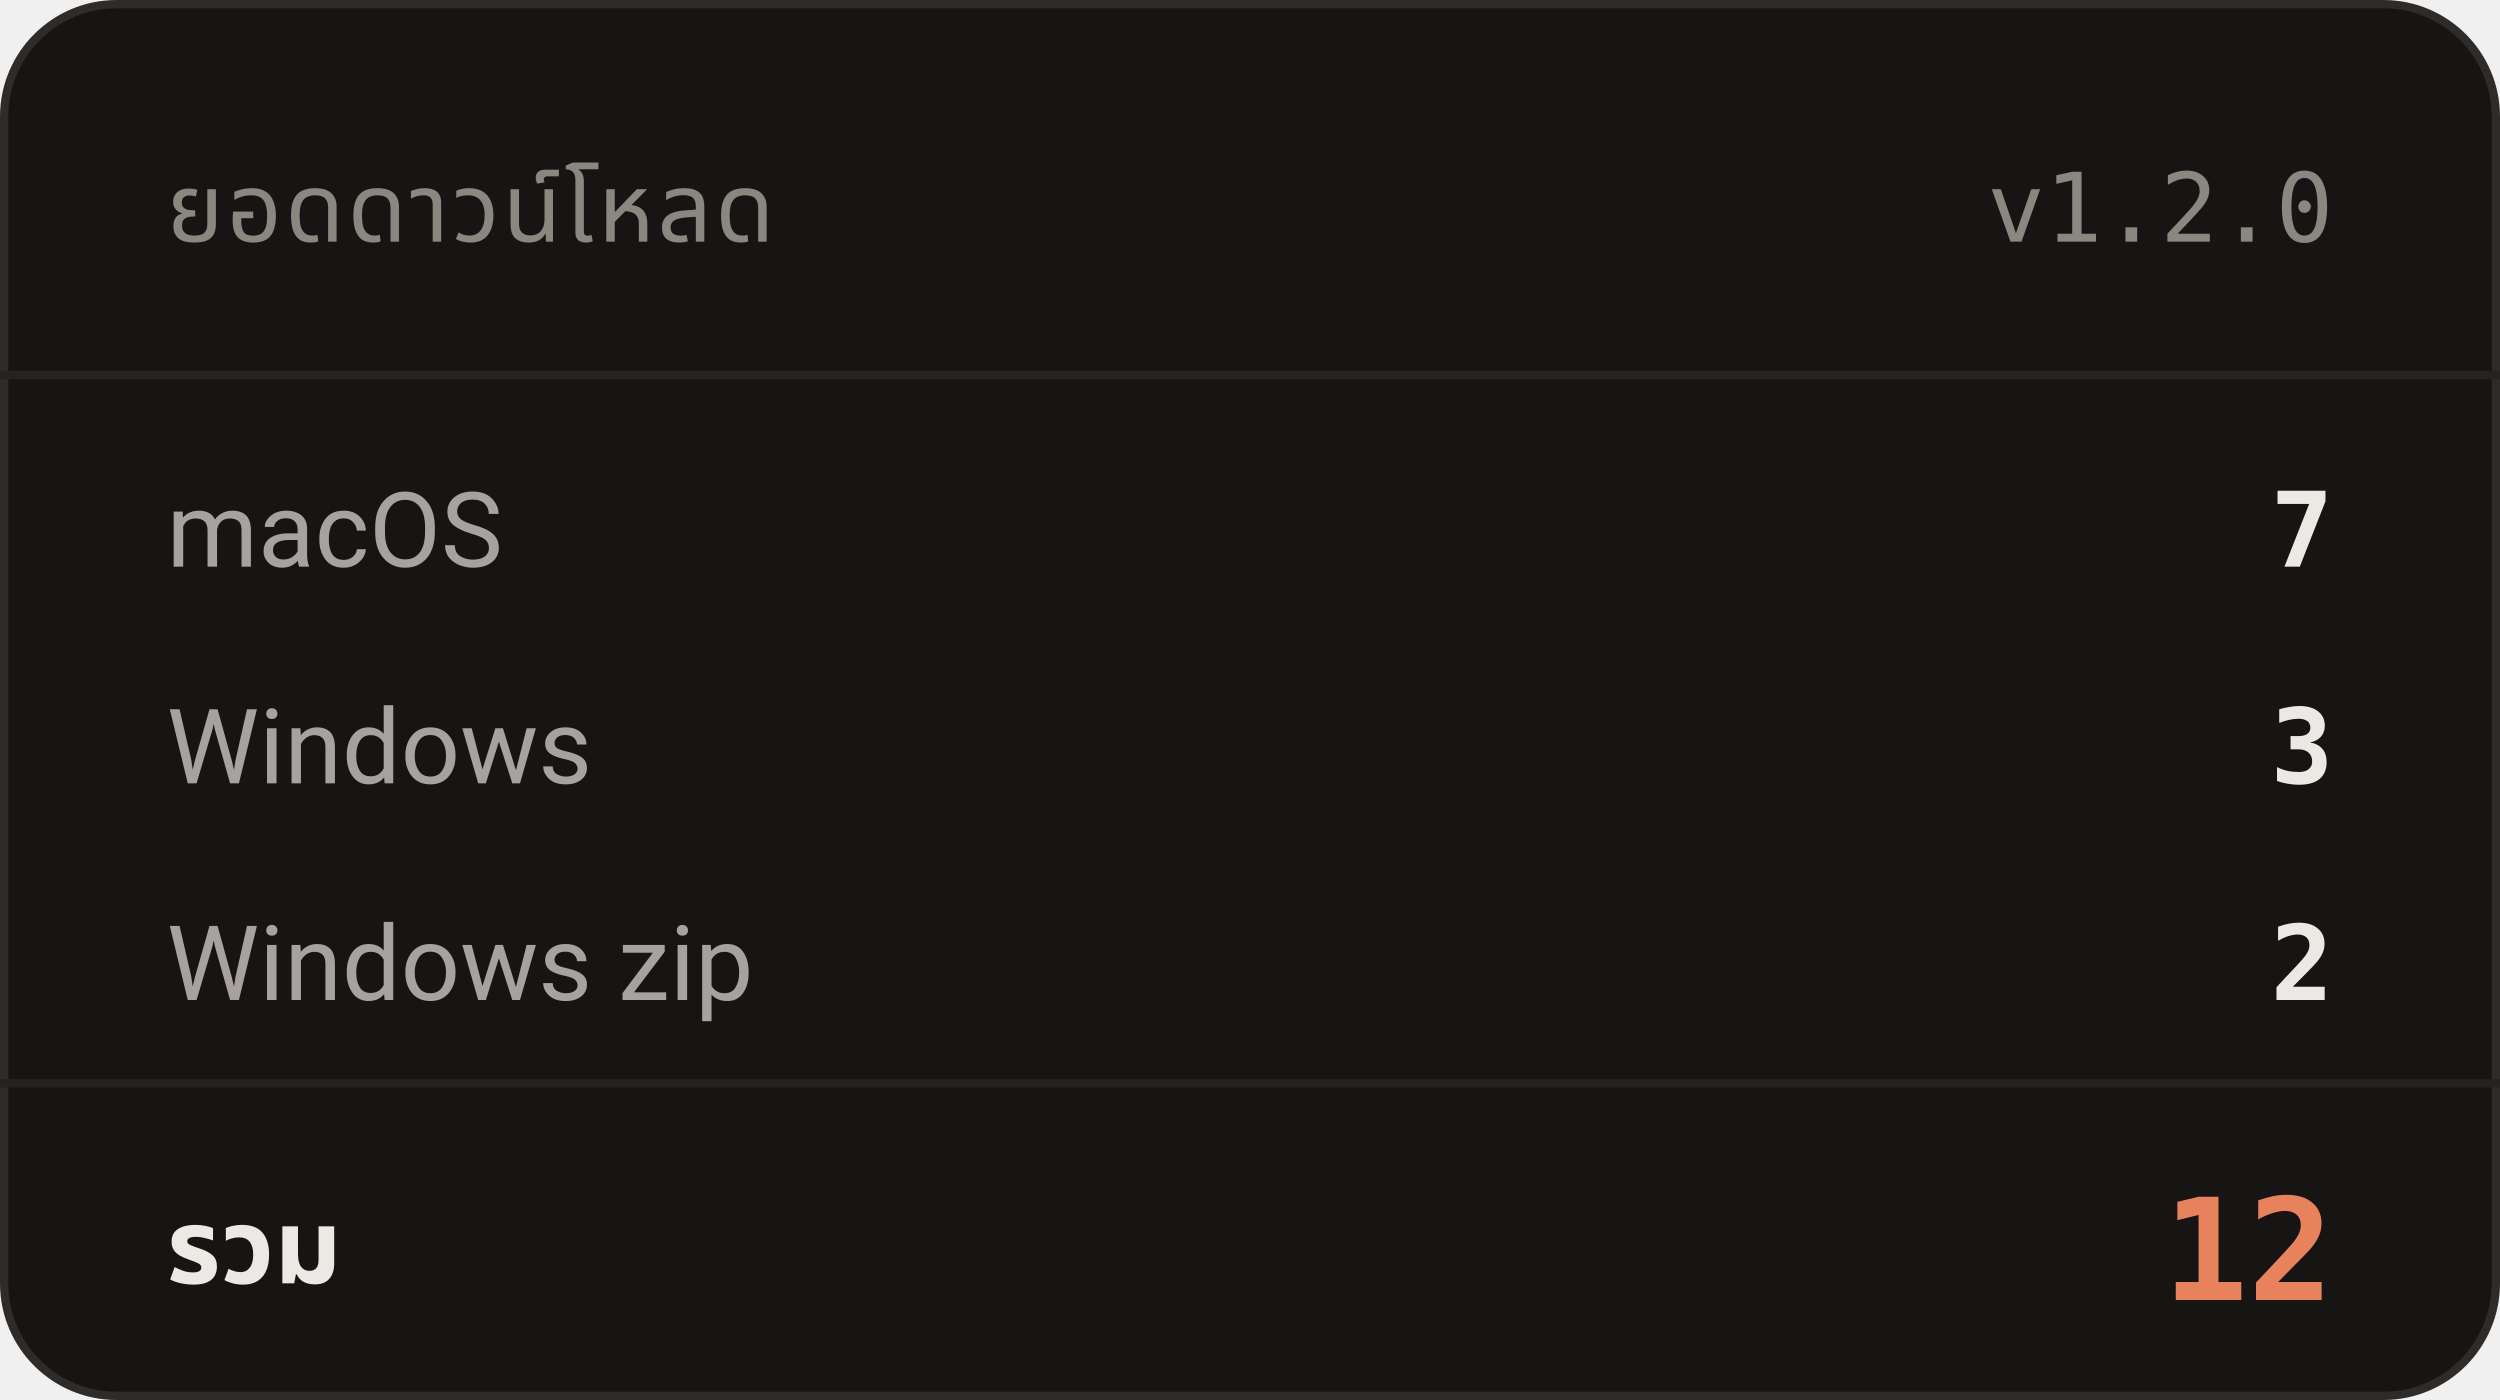
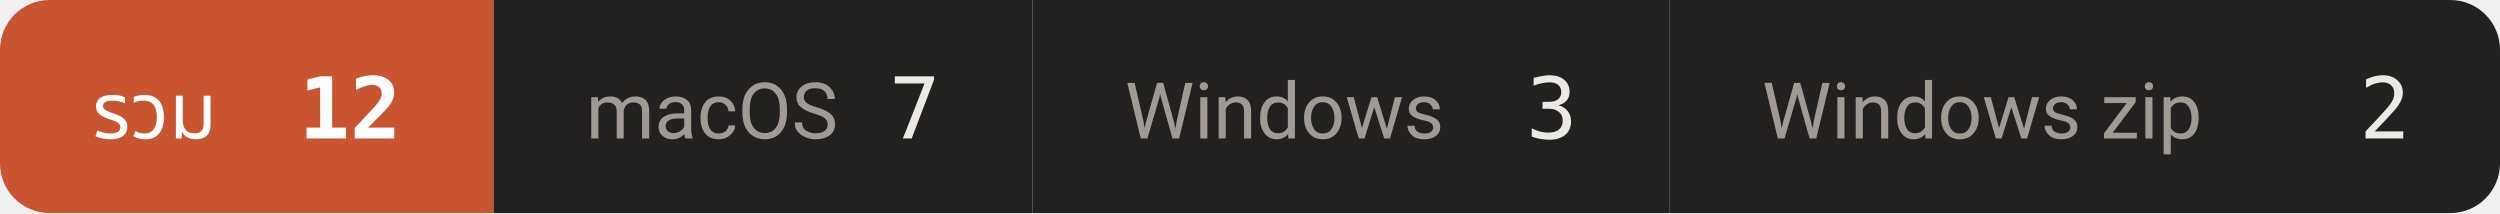
- <svg xmlns="http://www.w3.org/2000/svg" width="300" height="168" viewBox="0 0 300 168" role="img" aria-label="ยอดดาวน์โหลด 12">
-   <rect x="0.5" y="0.5" width="299" height="167" rx="13.5" fill="#161514" stroke="#2e2b28" />
-   <text x="20" y="29" font-size="11.5" fill="#8b8680" font-family="-apple-system,BlinkMacSystemFont,'Segoe UI',Roboto,'Helvetica Neue',Arial,'Noto Sans Thai',sans-serif" letter-spacing=".4">ยอดดาวน์โหลด</text>
-   <text x="280" y="29" font-size="11.5" fill="#8b8680" text-anchor="end" font-family="ui-monospace,SFMono-Regular,'SF Mono',Menlo,Consolas,monospace">v1.2.0</text>
-   <line x1="0" y1="45" x2="300" y2="45" stroke="#252220" />
-   <text x="20" y="68" font-size="12.5" fill="#a8a29e" font-family="-apple-system,BlinkMacSystemFont,'Segoe UI',Roboto,'Helvetica Neue',Arial,'Noto Sans Thai',sans-serif">macOS</text>
-   <text x="280" y="68" font-size="12.5" font-weight="600" fill="#ece9e5" text-anchor="end" font-family="ui-monospace,SFMono-Regular,'SF Mono',Menlo,Consolas,monospace">7</text>
-   <text x="20" y="94" font-size="12.5" fill="#a8a29e" font-family="-apple-system,BlinkMacSystemFont,'Segoe UI',Roboto,'Helvetica Neue',Arial,'Noto Sans Thai',sans-serif">Windows</text>
-   <text x="280" y="94" font-size="12.5" font-weight="600" fill="#ece9e5" text-anchor="end" font-family="ui-monospace,SFMono-Regular,'SF Mono',Menlo,Consolas,monospace">3</text>
-   <text x="20" y="120" font-size="12.5" fill="#a8a29e" font-family="-apple-system,BlinkMacSystemFont,'Segoe UI',Roboto,'Helvetica Neue',Arial,'Noto Sans Thai',sans-serif">Windows zip</text>
-   <text x="280" y="120" font-size="12.5" font-weight="600" fill="#ece9e5" text-anchor="end" font-family="ui-monospace,SFMono-Regular,'SF Mono',Menlo,Consolas,monospace">2</text>
-   <line x1="0" y1="130" x2="300" y2="130" stroke="#252220" />
-   <text x="20" y="154" font-size="12.5" font-weight="600" fill="#ece9e5" font-family="-apple-system,BlinkMacSystemFont,'Segoe UI',Roboto,'Helvetica Neue',Arial,'Noto Sans Thai',sans-serif">รวม</text>
-   <text x="280" y="156" font-size="17" font-weight="700" fill="#e8825d" text-anchor="end" font-family="ui-monospace,SFMono-Regular,'SF Mono',Menlo,Consolas,monospace">12</text>
+ <svg xmlns="http://www.w3.org/2000/svg" width="352" height="30" viewBox="0 0 352 30" role="img" aria-label="ยอดดาวน์โหลด 12">
+   <defs>
+     <clipPath id="c">
+       <rect width="352" height="30" rx="7" />
+     </clipPath>
+   </defs>
+   <g clip-path="url(#c)">
+     <rect x="0.0" y="0" width="69.5" height="30" fill="#c8552f" />
+     <text x="13.0" y="19.5" font-size="11" fill="#ffffff" font-family="-apple-system,BlinkMacSystemFont,'Segoe UI',Roboto,'Helvetica Neue',Arial,'Noto Sans Thai',sans-serif">รวม</text>
+     <text x="56.5" y="19.5" font-size="12" font-weight="600" fill="#ffffff" text-anchor="end" font-family="ui-monospace,SFMono-Regular,'SF Mono',Menlo,Consolas,monospace">12</text>
+     <rect x="69.5" y="0" width="75.9" height="30" fill="#232120" />
+     <text x="82.5" y="19.5" font-size="11" fill="#a09a93" font-family="-apple-system,BlinkMacSystemFont,'Segoe UI',Roboto,'Helvetica Neue',Arial,'Noto Sans Thai',sans-serif">macOS</text>
+     <text x="132.4" y="19.5" font-size="12" font-weight="500" fill="#ece9e5" text-anchor="end" font-family="ui-monospace,SFMono-Regular,'SF Mono',Menlo,Consolas,monospace">7</text>
+     <rect x="145.4" y="0" width="89.7" height="30" fill="#232120" />
+     <text x="158.4" y="19.5" font-size="11" fill="#a09a93" font-family="-apple-system,BlinkMacSystemFont,'Segoe UI',Roboto,'Helvetica Neue',Arial,'Noto Sans Thai',sans-serif">Windows</text>
+     <text x="222.1" y="19.5" font-size="12" font-weight="500" fill="#ece9e5" text-anchor="end" font-family="ui-monospace,SFMono-Regular,'SF Mono',Menlo,Consolas,monospace">3</text>
+     <rect x="235.1" y="0" width="117.3" height="30" fill="#232120" />
+     <text x="248.1" y="19.5" font-size="11" fill="#a09a93" font-family="-apple-system,BlinkMacSystemFont,'Segoe UI',Roboto,'Helvetica Neue',Arial,'Noto Sans Thai',sans-serif">Windows zip</text>
+     <text x="339.4" y="19.5" font-size="12" font-weight="500" fill="#ece9e5" text-anchor="end" font-family="ui-monospace,SFMono-Regular,'SF Mono',Menlo,Consolas,monospace">2</text>
+   </g>
</svg>
